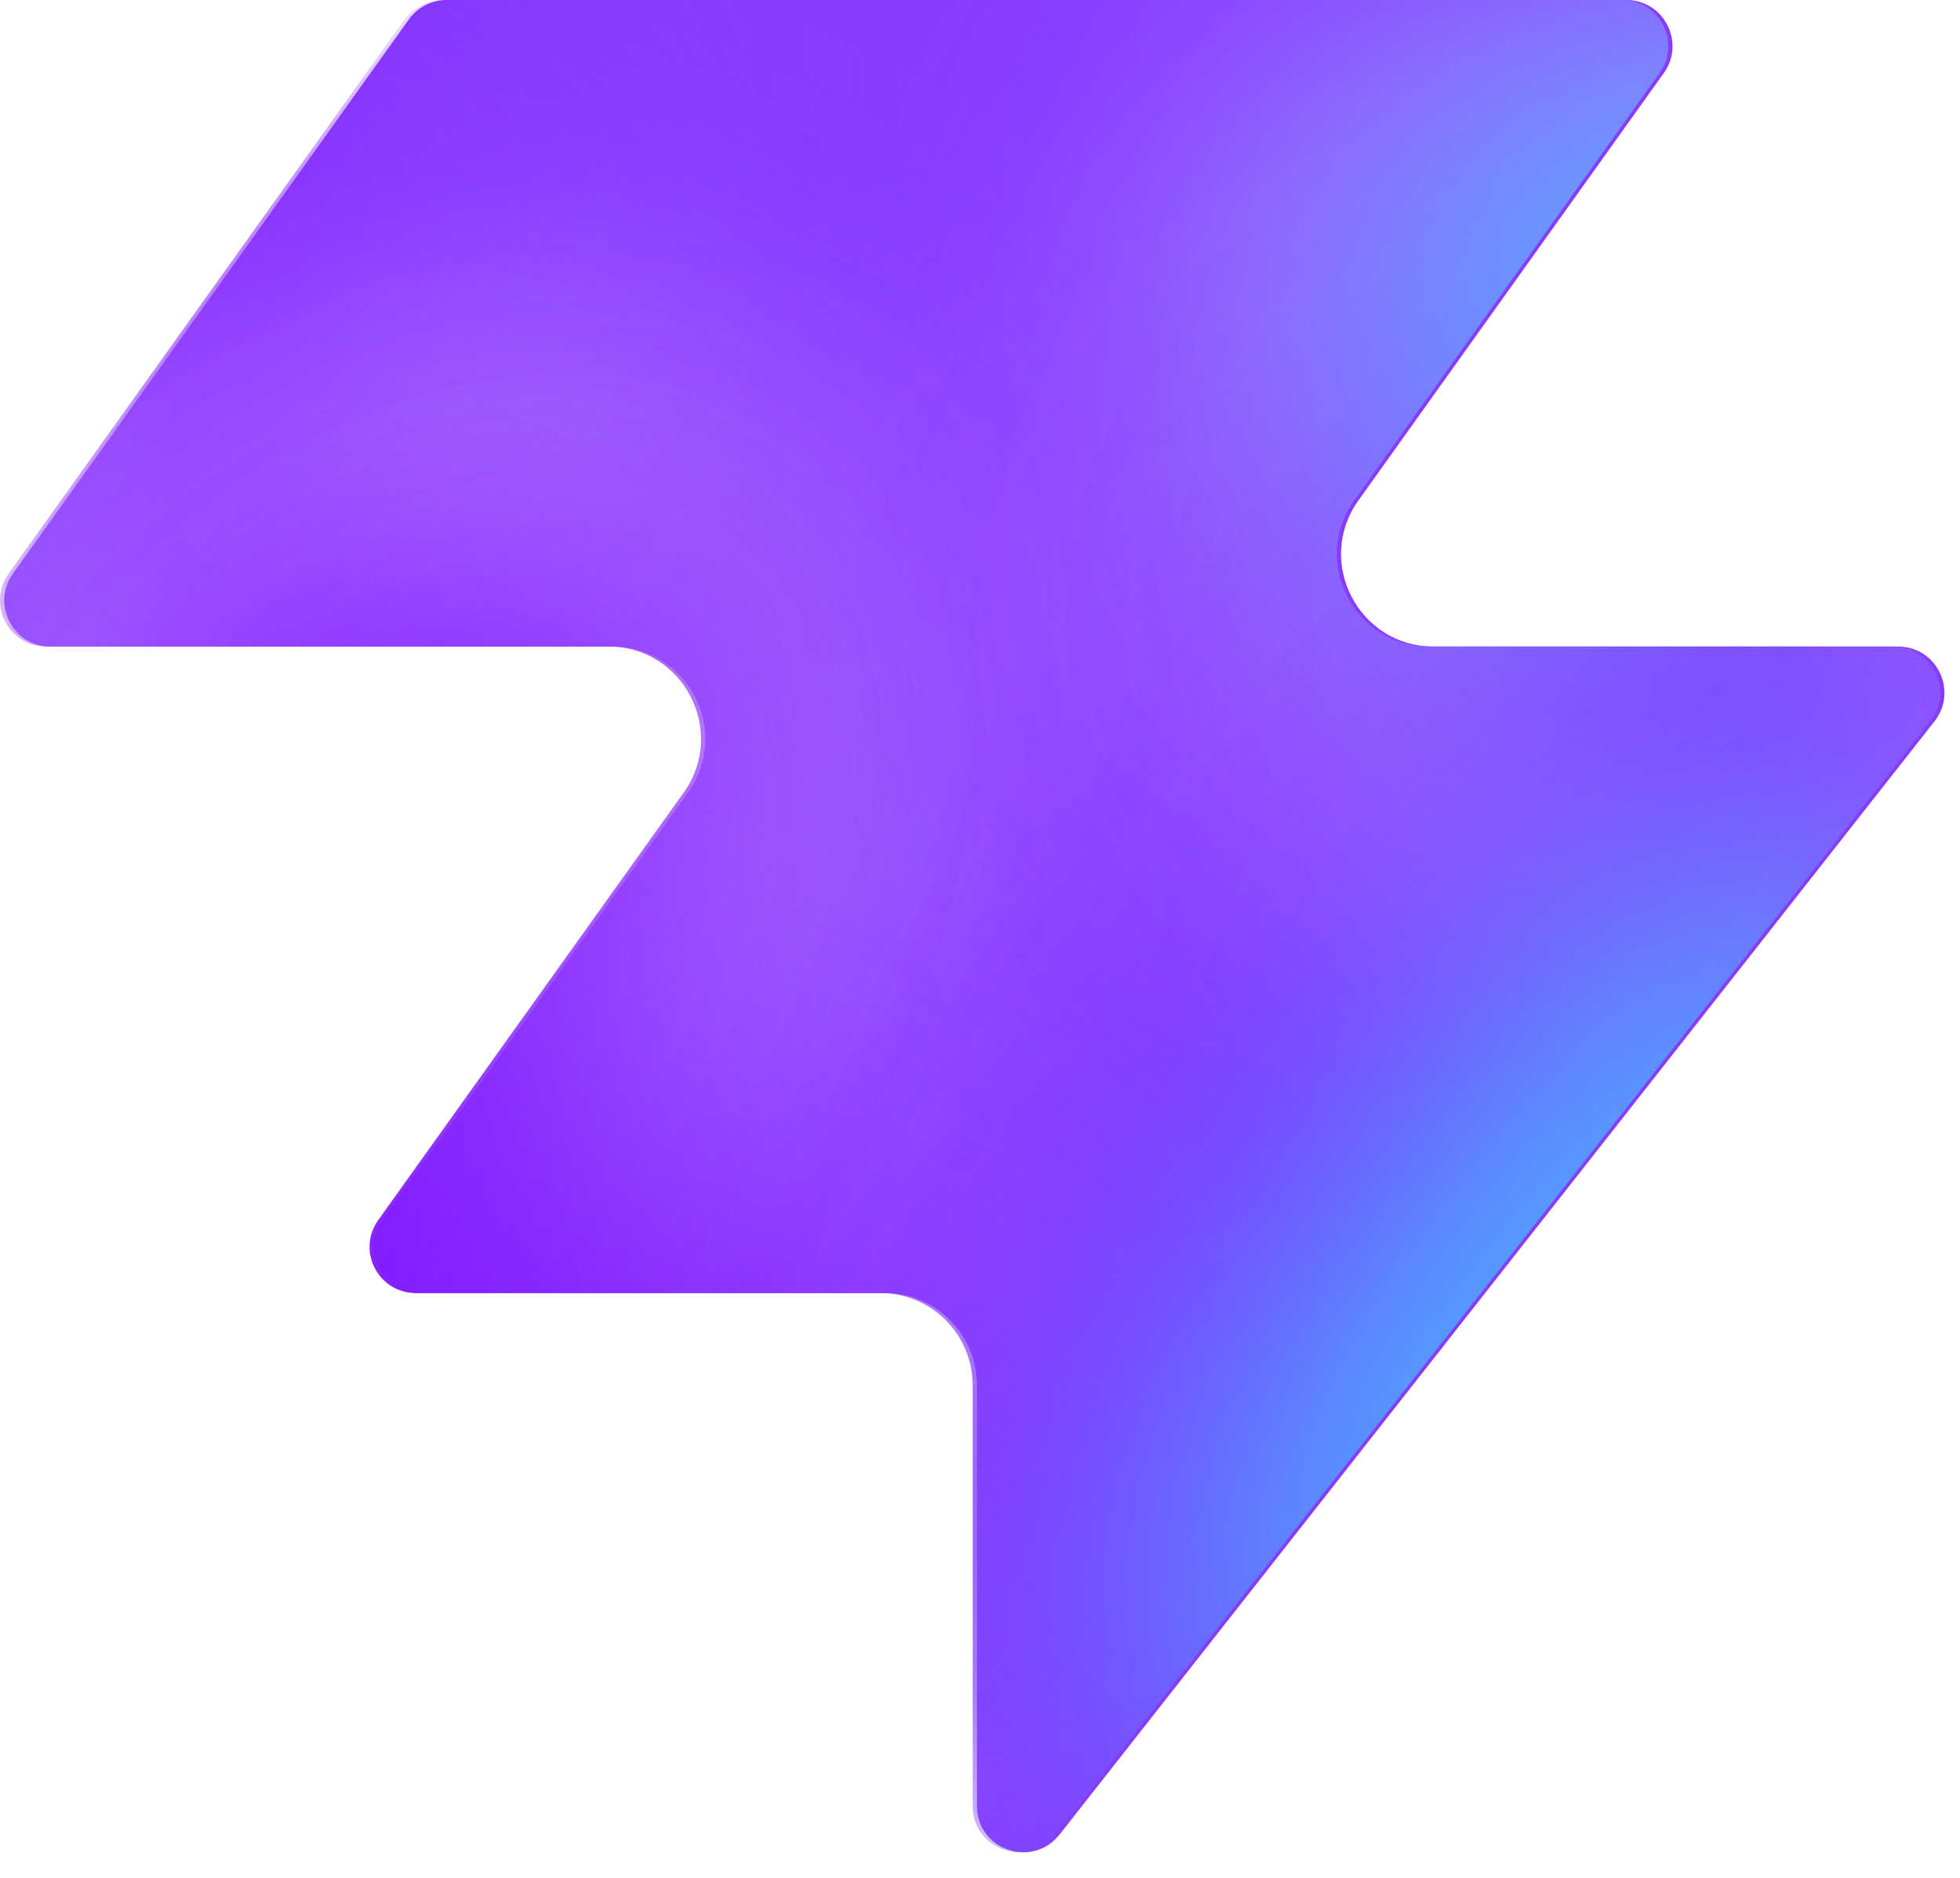
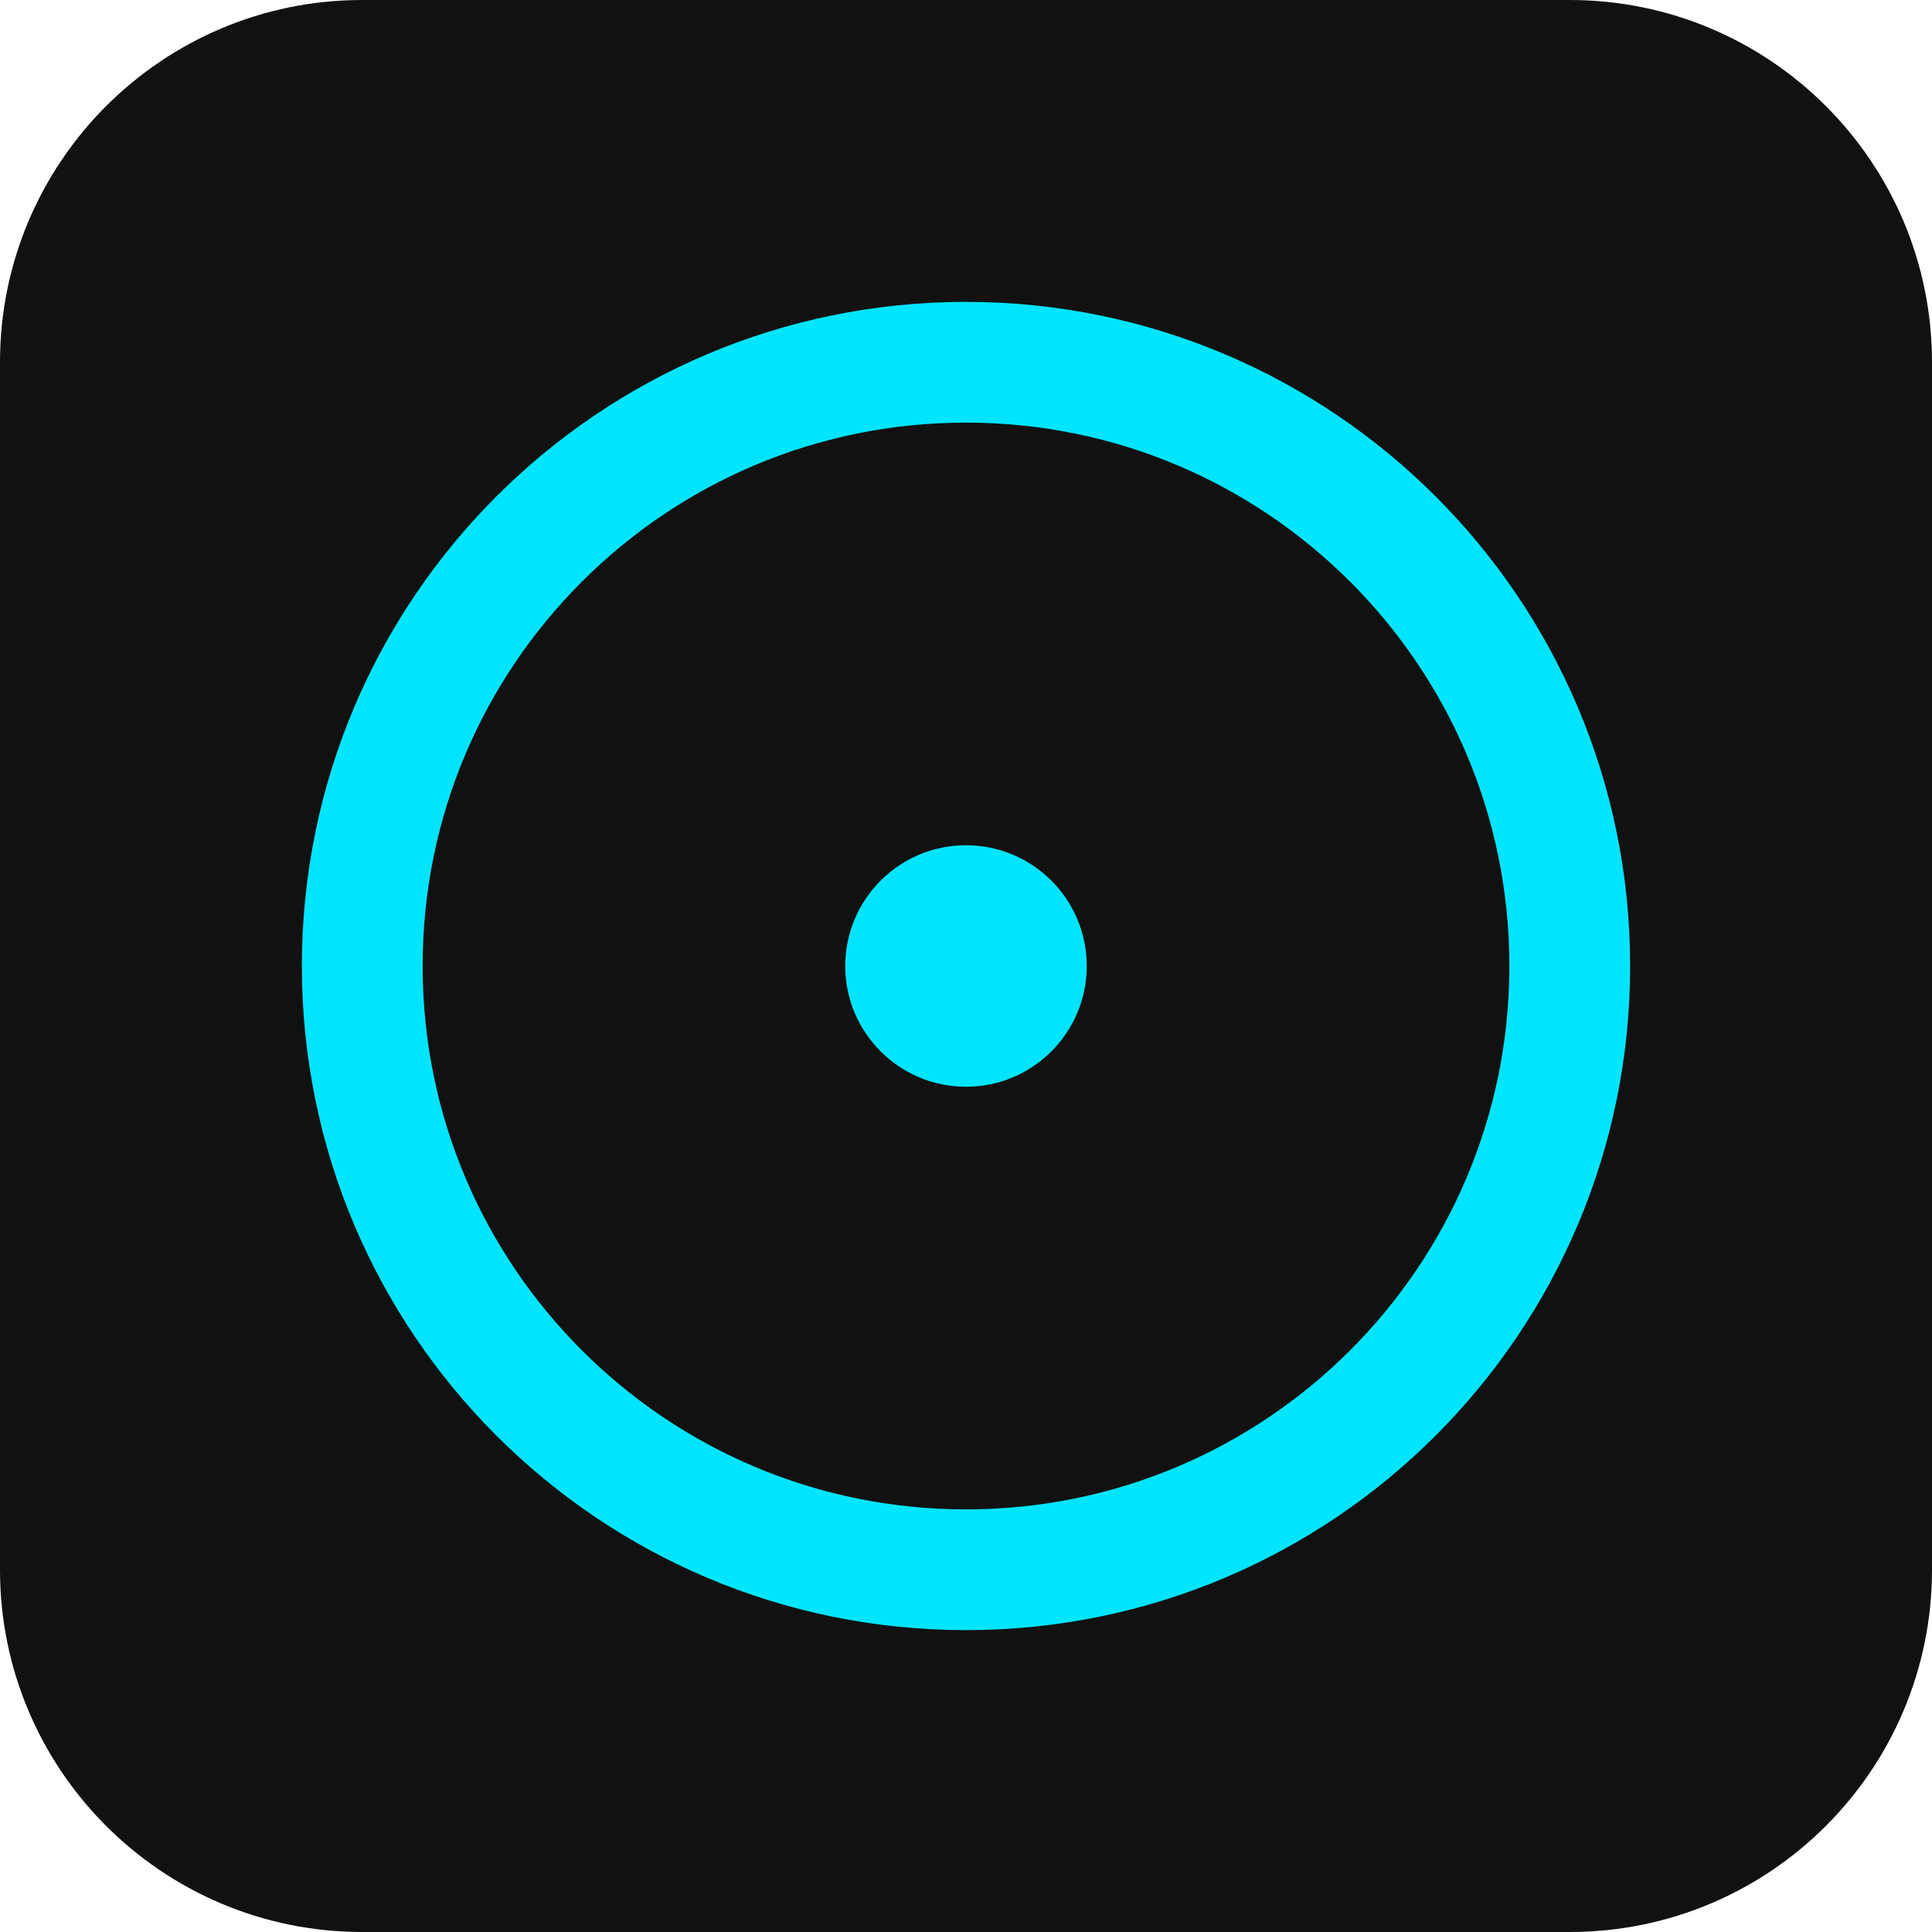
- <svg xmlns="http://www.w3.org/2000/svg" width="48" height="46" fill="none" viewBox="0 0 48 46">
-   <path fill="#863bff" d="M25.946 44.938c-.664.845-2.021.375-2.021-.698V33.937a2.26 2.26 0 0 0-2.262-2.262H10.287c-.92 0-1.456-1.04-.92-1.788l7.48-10.471c1.07-1.497 0-3.578-1.842-3.578H1.237c-.92 0-1.456-1.04-.92-1.788L10.013.474c.214-.297.556-.474.92-.474h28.894c.92 0 1.456 1.04.92 1.788l-7.48 10.471c-1.07 1.498 0 3.579 1.842 3.579h11.377c.943 0 1.473 1.088.89 1.83L25.947 44.94z" style="fill:#863bff;fill:color(display-p3 .525 .23 1);fill-opacity:1" />
-   <mask id="a" width="48" height="46" x="0" y="0" maskUnits="userSpaceOnUse" style="mask-type:alpha">
-     <path fill="#000" d="M25.842 44.938c-.664.844-2.021.375-2.021-.698V33.937a2.26 2.26 0 0 0-2.262-2.262H10.183c-.92 0-1.456-1.04-.92-1.788l7.48-10.471c1.07-1.498 0-3.579-1.842-3.579H1.133c-.92 0-1.456-1.04-.92-1.787L9.91.473c.214-.297.556-.474.92-.474h28.894c.92 0 1.456 1.04.92 1.788l-7.48 10.471c-1.07 1.498 0 3.578 1.842 3.578h11.377c.943 0 1.473 1.088.89 1.832L25.843 44.94z" style="fill:#000;fill-opacity:1" />
-   </mask>
-   <g mask="url(#a)">
-     <g filter="url(#b)">
-       <ellipse cx="5.508" cy="14.704" fill="#ede6ff" rx="5.508" ry="14.704" style="fill:#ede6ff;fill:color(display-p3 .927 .903 1);fill-opacity:1" transform="matrix(.00324 1 1 -.00324 -4.47 31.516)" />
-     </g>
-     <g filter="url(#c)">
-       <ellipse cx="10.399" cy="29.851" fill="#ede6ff" rx="10.399" ry="29.851" style="fill:#ede6ff;fill:color(display-p3 .927 .903 1);fill-opacity:1" transform="matrix(.00324 1 1 -.00324 -39.328 7.883)" />
-     </g>
-     <g filter="url(#d)">
-       <ellipse cx="5.508" cy="30.487" fill="#7e14ff" rx="5.508" ry="30.487" style="fill:#7e14ff;fill:color(display-p3 .492 .077 1);fill-opacity:1" transform="rotate(89.814 -25.913 -14.639)scale(1 -1)" />
-     </g>
-     <g filter="url(#e)">
-       <ellipse cx="5.508" cy="30.599" fill="#7e14ff" rx="5.508" ry="30.599" style="fill:#7e14ff;fill:color(display-p3 .492 .077 1);fill-opacity:1" transform="rotate(89.814 -32.644 -3.334)scale(1 -1)" />
-     </g>
-     <g filter="url(#f)">
-       <ellipse cx="5.508" cy="30.599" fill="#7e14ff" rx="5.508" ry="30.599" style="fill:#7e14ff;fill:color(display-p3 .492 .077 1);fill-opacity:1" transform="matrix(.00324 1 1 -.00324 -34.34 30.47)" />
-     </g>
-     <g filter="url(#g)">
-       <ellipse cx="14.072" cy="22.078" fill="#ede6ff" rx="14.072" ry="22.078" style="fill:#ede6ff;fill:color(display-p3 .927 .903 1);fill-opacity:1" transform="rotate(93.35 24.506 48.493)scale(-1 1)" />
-     </g>
-     <g filter="url(#h)">
-       <ellipse cx="3.47" cy="21.501" fill="#7e14ff" rx="3.47" ry="21.501" style="fill:#7e14ff;fill:color(display-p3 .492 .077 1);fill-opacity:1" transform="rotate(89.009 28.708 47.59)scale(-1 1)" />
-     </g>
-     <g filter="url(#i)">
-       <ellipse cx="3.47" cy="21.501" fill="#7e14ff" rx="3.47" ry="21.501" style="fill:#7e14ff;fill:color(display-p3 .492 .077 1);fill-opacity:1" transform="rotate(89.009 28.708 47.59)scale(-1 1)" />
-     </g>
-     <g filter="url(#j)">
-       <ellipse cx=".387" cy="8.972" fill="#7e14ff" rx="4.407" ry="29.108" style="fill:#7e14ff;fill:color(display-p3 .492 .077 1);fill-opacity:1" transform="rotate(39.51 .387 8.972)" />
-     </g>
-     <g filter="url(#k)">
-       <ellipse cx="47.523" cy="-6.092" fill="#7e14ff" rx="4.407" ry="29.108" style="fill:#7e14ff;fill:color(display-p3 .492 .077 1);fill-opacity:1" transform="rotate(37.892 47.523 -6.092)" />
-     </g>
-     <g filter="url(#l)">
-       <ellipse cx="41.412" cy="6.333" fill="#47bfff" rx="5.971" ry="9.665" style="fill:#47bfff;fill:color(display-p3 .28 .748 1);fill-opacity:1" transform="rotate(37.892 41.412 6.333)" />
-     </g>
-     <g filter="url(#m)">
-       <ellipse cx="-1.879" cy="38.332" fill="#7e14ff" rx="4.407" ry="29.108" style="fill:#7e14ff;fill:color(display-p3 .492 .077 1);fill-opacity:1" transform="rotate(37.892 -1.88 38.332)" />
-     </g>
-     <g filter="url(#n)">
-       <ellipse cx="-1.879" cy="38.332" fill="#7e14ff" rx="4.407" ry="29.108" style="fill:#7e14ff;fill:color(display-p3 .492 .077 1);fill-opacity:1" transform="rotate(37.892 -1.88 38.332)" />
-     </g>
-     <g filter="url(#o)">
-       <ellipse cx="35.651" cy="29.907" fill="#7e14ff" rx="4.407" ry="29.108" style="fill:#7e14ff;fill:color(display-p3 .492 .077 1);fill-opacity:1" transform="rotate(37.892 35.651 29.907)" />
-     </g>
-     <g filter="url(#p)">
-       <ellipse cx="38.418" cy="32.4" fill="#47bfff" rx="5.971" ry="15.297" style="fill:#47bfff;fill:color(display-p3 .28 .748 1);fill-opacity:1" transform="rotate(37.892 38.418 32.4)" />
-     </g>
-   </g>
-   <defs>
-     <filter id="b" width="60.045" height="41.654" x="-19.77" y="16.149" color-interpolation-filters="sRGB" filterUnits="userSpaceOnUse">
-       <feFlood flood-opacity="0" result="BackgroundImageFix" />
-       <feBlend in="SourceGraphic" in2="BackgroundImageFix" result="shape" />
-       <feGaussianBlur result="effect1_foregroundBlur_2002_17158" stdDeviation="7.659" />
-     </filter>
-     <filter id="c" width="90.34" height="51.437" x="-54.613" y="-7.533" color-interpolation-filters="sRGB" filterUnits="userSpaceOnUse">
-       <feFlood flood-opacity="0" result="BackgroundImageFix" />
-       <feBlend in="SourceGraphic" in2="BackgroundImageFix" result="shape" />
-       <feGaussianBlur result="effect1_foregroundBlur_2002_17158" stdDeviation="7.659" />
-     </filter>
-     <filter id="d" width="79.355" height="29.4" x="-49.64" y="2.03" color-interpolation-filters="sRGB" filterUnits="userSpaceOnUse">
-       <feFlood flood-opacity="0" result="BackgroundImageFix" />
-       <feBlend in="SourceGraphic" in2="BackgroundImageFix" result="shape" />
-       <feGaussianBlur result="effect1_foregroundBlur_2002_17158" stdDeviation="4.596" />
-     </filter>
-     <filter id="e" width="79.579" height="29.4" x="-45.045" y="20.029" color-interpolation-filters="sRGB" filterUnits="userSpaceOnUse">
-       <feFlood flood-opacity="0" result="BackgroundImageFix" />
-       <feBlend in="SourceGraphic" in2="BackgroundImageFix" result="shape" />
-       <feGaussianBlur result="effect1_foregroundBlur_2002_17158" stdDeviation="4.596" />
-     </filter>
-     <filter id="f" width="79.579" height="29.4" x="-43.513" y="21.178" color-interpolation-filters="sRGB" filterUnits="userSpaceOnUse">
-       <feFlood flood-opacity="0" result="BackgroundImageFix" />
-       <feBlend in="SourceGraphic" in2="BackgroundImageFix" result="shape" />
-       <feGaussianBlur result="effect1_foregroundBlur_2002_17158" stdDeviation="4.596" />
-     </filter>
-     <filter id="g" width="74.749" height="58.852" x="15.756" y="-17.901" color-interpolation-filters="sRGB" filterUnits="userSpaceOnUse">
-       <feFlood flood-opacity="0" result="BackgroundImageFix" />
-       <feBlend in="SourceGraphic" in2="BackgroundImageFix" result="shape" />
-       <feGaussianBlur result="effect1_foregroundBlur_2002_17158" stdDeviation="7.659" />
-     </filter>
-     <filter id="h" width="61.377" height="25.362" x="23.548" y="2.284" color-interpolation-filters="sRGB" filterUnits="userSpaceOnUse">
-       <feFlood flood-opacity="0" result="BackgroundImageFix" />
-       <feBlend in="SourceGraphic" in2="BackgroundImageFix" result="shape" />
-       <feGaussianBlur result="effect1_foregroundBlur_2002_17158" stdDeviation="4.596" />
-     </filter>
-     <filter id="i" width="61.377" height="25.362" x="23.548" y="2.284" color-interpolation-filters="sRGB" filterUnits="userSpaceOnUse">
-       <feFlood flood-opacity="0" result="BackgroundImageFix" />
-       <feBlend in="SourceGraphic" in2="BackgroundImageFix" result="shape" />
-       <feGaussianBlur result="effect1_foregroundBlur_2002_17158" stdDeviation="4.596" />
-     </filter>
-     <filter id="j" width="56.045" height="63.649" x="-27.636" y="-22.853" color-interpolation-filters="sRGB" filterUnits="userSpaceOnUse">
-       <feFlood flood-opacity="0" result="BackgroundImageFix" />
-       <feBlend in="SourceGraphic" in2="BackgroundImageFix" result="shape" />
-       <feGaussianBlur result="effect1_foregroundBlur_2002_17158" stdDeviation="4.596" />
-     </filter>
-     <filter id="k" width="54.814" height="64.646" x="20.116" y="-38.415" color-interpolation-filters="sRGB" filterUnits="userSpaceOnUse">
-       <feFlood flood-opacity="0" result="BackgroundImageFix" />
-       <feBlend in="SourceGraphic" in2="BackgroundImageFix" result="shape" />
-       <feGaussianBlur result="effect1_foregroundBlur_2002_17158" stdDeviation="4.596" />
-     </filter>
-     <filter id="l" width="33.541" height="35.313" x="24.641" y="-11.323" color-interpolation-filters="sRGB" filterUnits="userSpaceOnUse">
-       <feFlood flood-opacity="0" result="BackgroundImageFix" />
-       <feBlend in="SourceGraphic" in2="BackgroundImageFix" result="shape" />
-       <feGaussianBlur result="effect1_foregroundBlur_2002_17158" stdDeviation="4.596" />
-     </filter>
-     <filter id="m" width="54.814" height="64.646" x="-29.286" y="6.009" color-interpolation-filters="sRGB" filterUnits="userSpaceOnUse">
-       <feFlood flood-opacity="0" result="BackgroundImageFix" />
-       <feBlend in="SourceGraphic" in2="BackgroundImageFix" result="shape" />
-       <feGaussianBlur result="effect1_foregroundBlur_2002_17158" stdDeviation="4.596" />
-     </filter>
-     <filter id="n" width="54.814" height="64.646" x="-29.286" y="6.009" color-interpolation-filters="sRGB" filterUnits="userSpaceOnUse">
-       <feFlood flood-opacity="0" result="BackgroundImageFix" />
-       <feBlend in="SourceGraphic" in2="BackgroundImageFix" result="shape" />
-       <feGaussianBlur result="effect1_foregroundBlur_2002_17158" stdDeviation="4.596" />
-     </filter>
-     <filter id="o" width="54.814" height="64.646" x="8.244" y="-2.416" color-interpolation-filters="sRGB" filterUnits="userSpaceOnUse">
-       <feFlood flood-opacity="0" result="BackgroundImageFix" />
-       <feBlend in="SourceGraphic" in2="BackgroundImageFix" result="shape" />
-       <feGaussianBlur result="effect1_foregroundBlur_2002_17158" stdDeviation="4.596" />
-     </filter>
-     <filter id="p" width="39.409" height="43.623" x="18.713" y="10.588" color-interpolation-filters="sRGB" filterUnits="userSpaceOnUse">
-       <feFlood flood-opacity="0" result="BackgroundImageFix" />
-       <feBlend in="SourceGraphic" in2="BackgroundImageFix" result="shape" />
-       <feGaussianBlur result="effect1_foregroundBlur_2002_17158" stdDeviation="4.596" />
-     </filter>
-   </defs>
+ <svg xmlns="http://www.w3.org/2000/svg" viewBox="0 0 64 64">
+   <rect width="64" height="64" rx="12" fill="#111" />
+   <circle cx="32" cy="32" r="20" fill="none" stroke="#00e5ff" stroke-width="4" />
+   <circle cx="32" cy="32" r="4" fill="#00e5ff" />
</svg>
